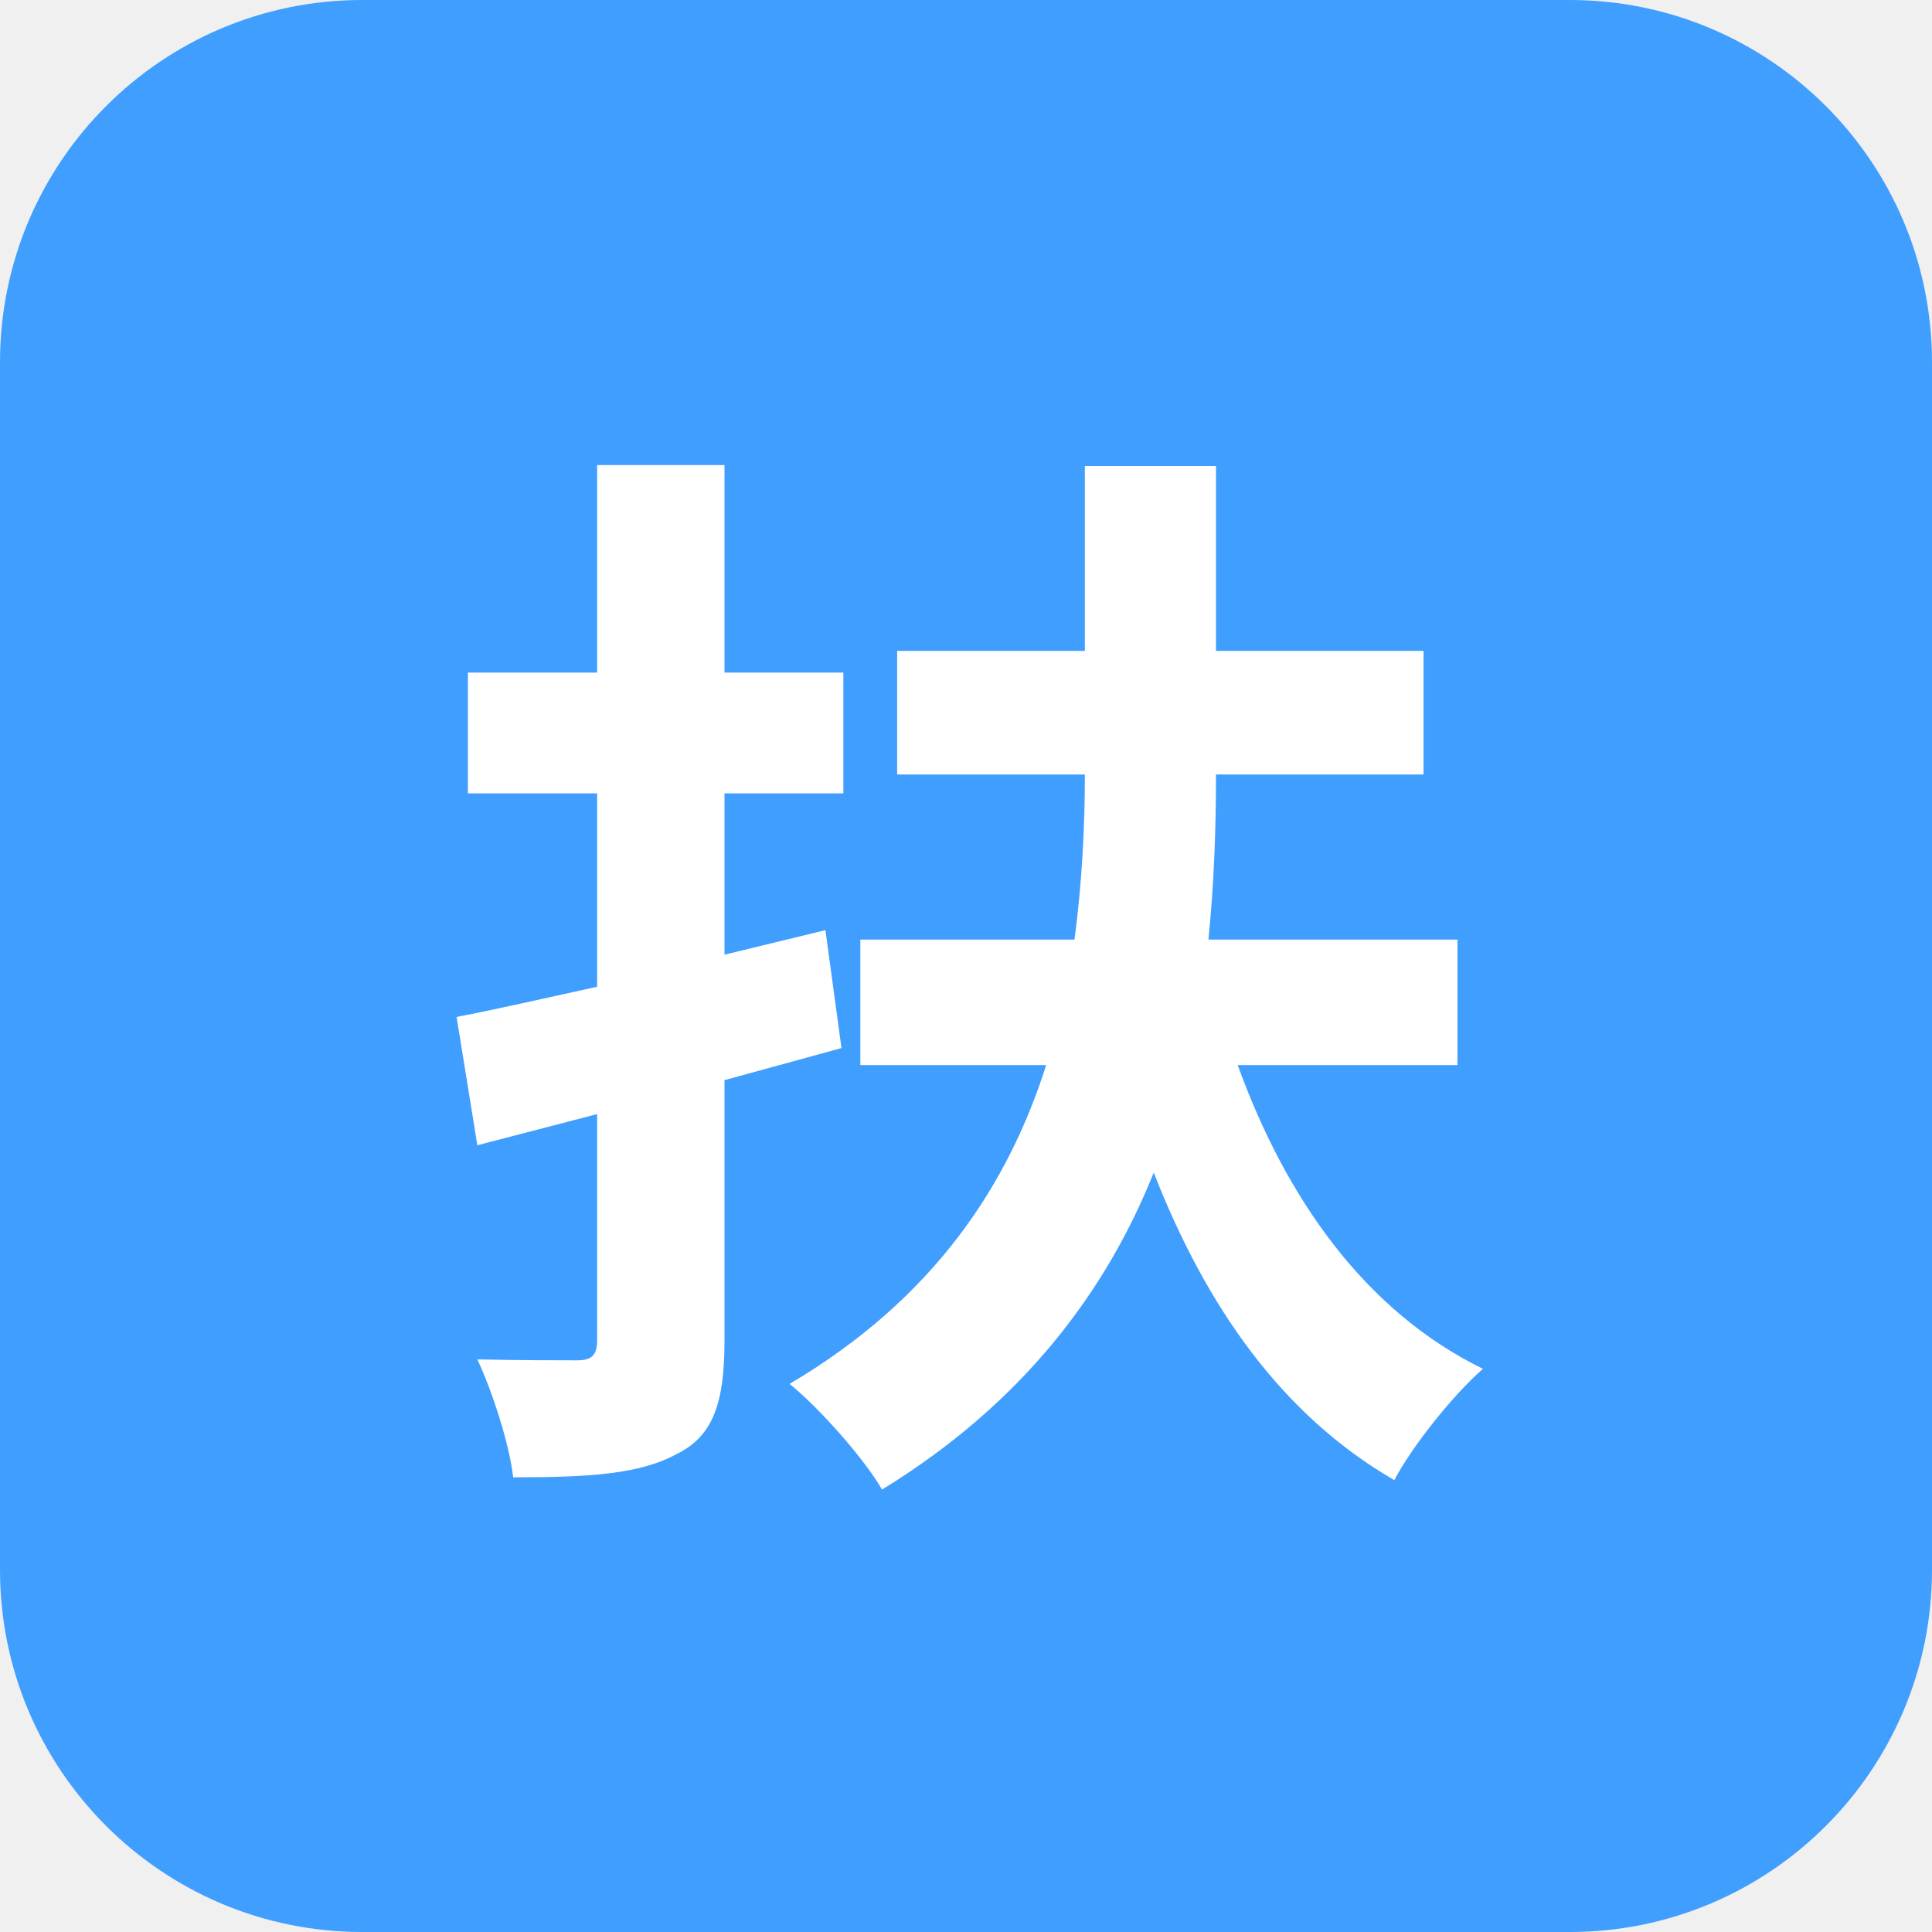
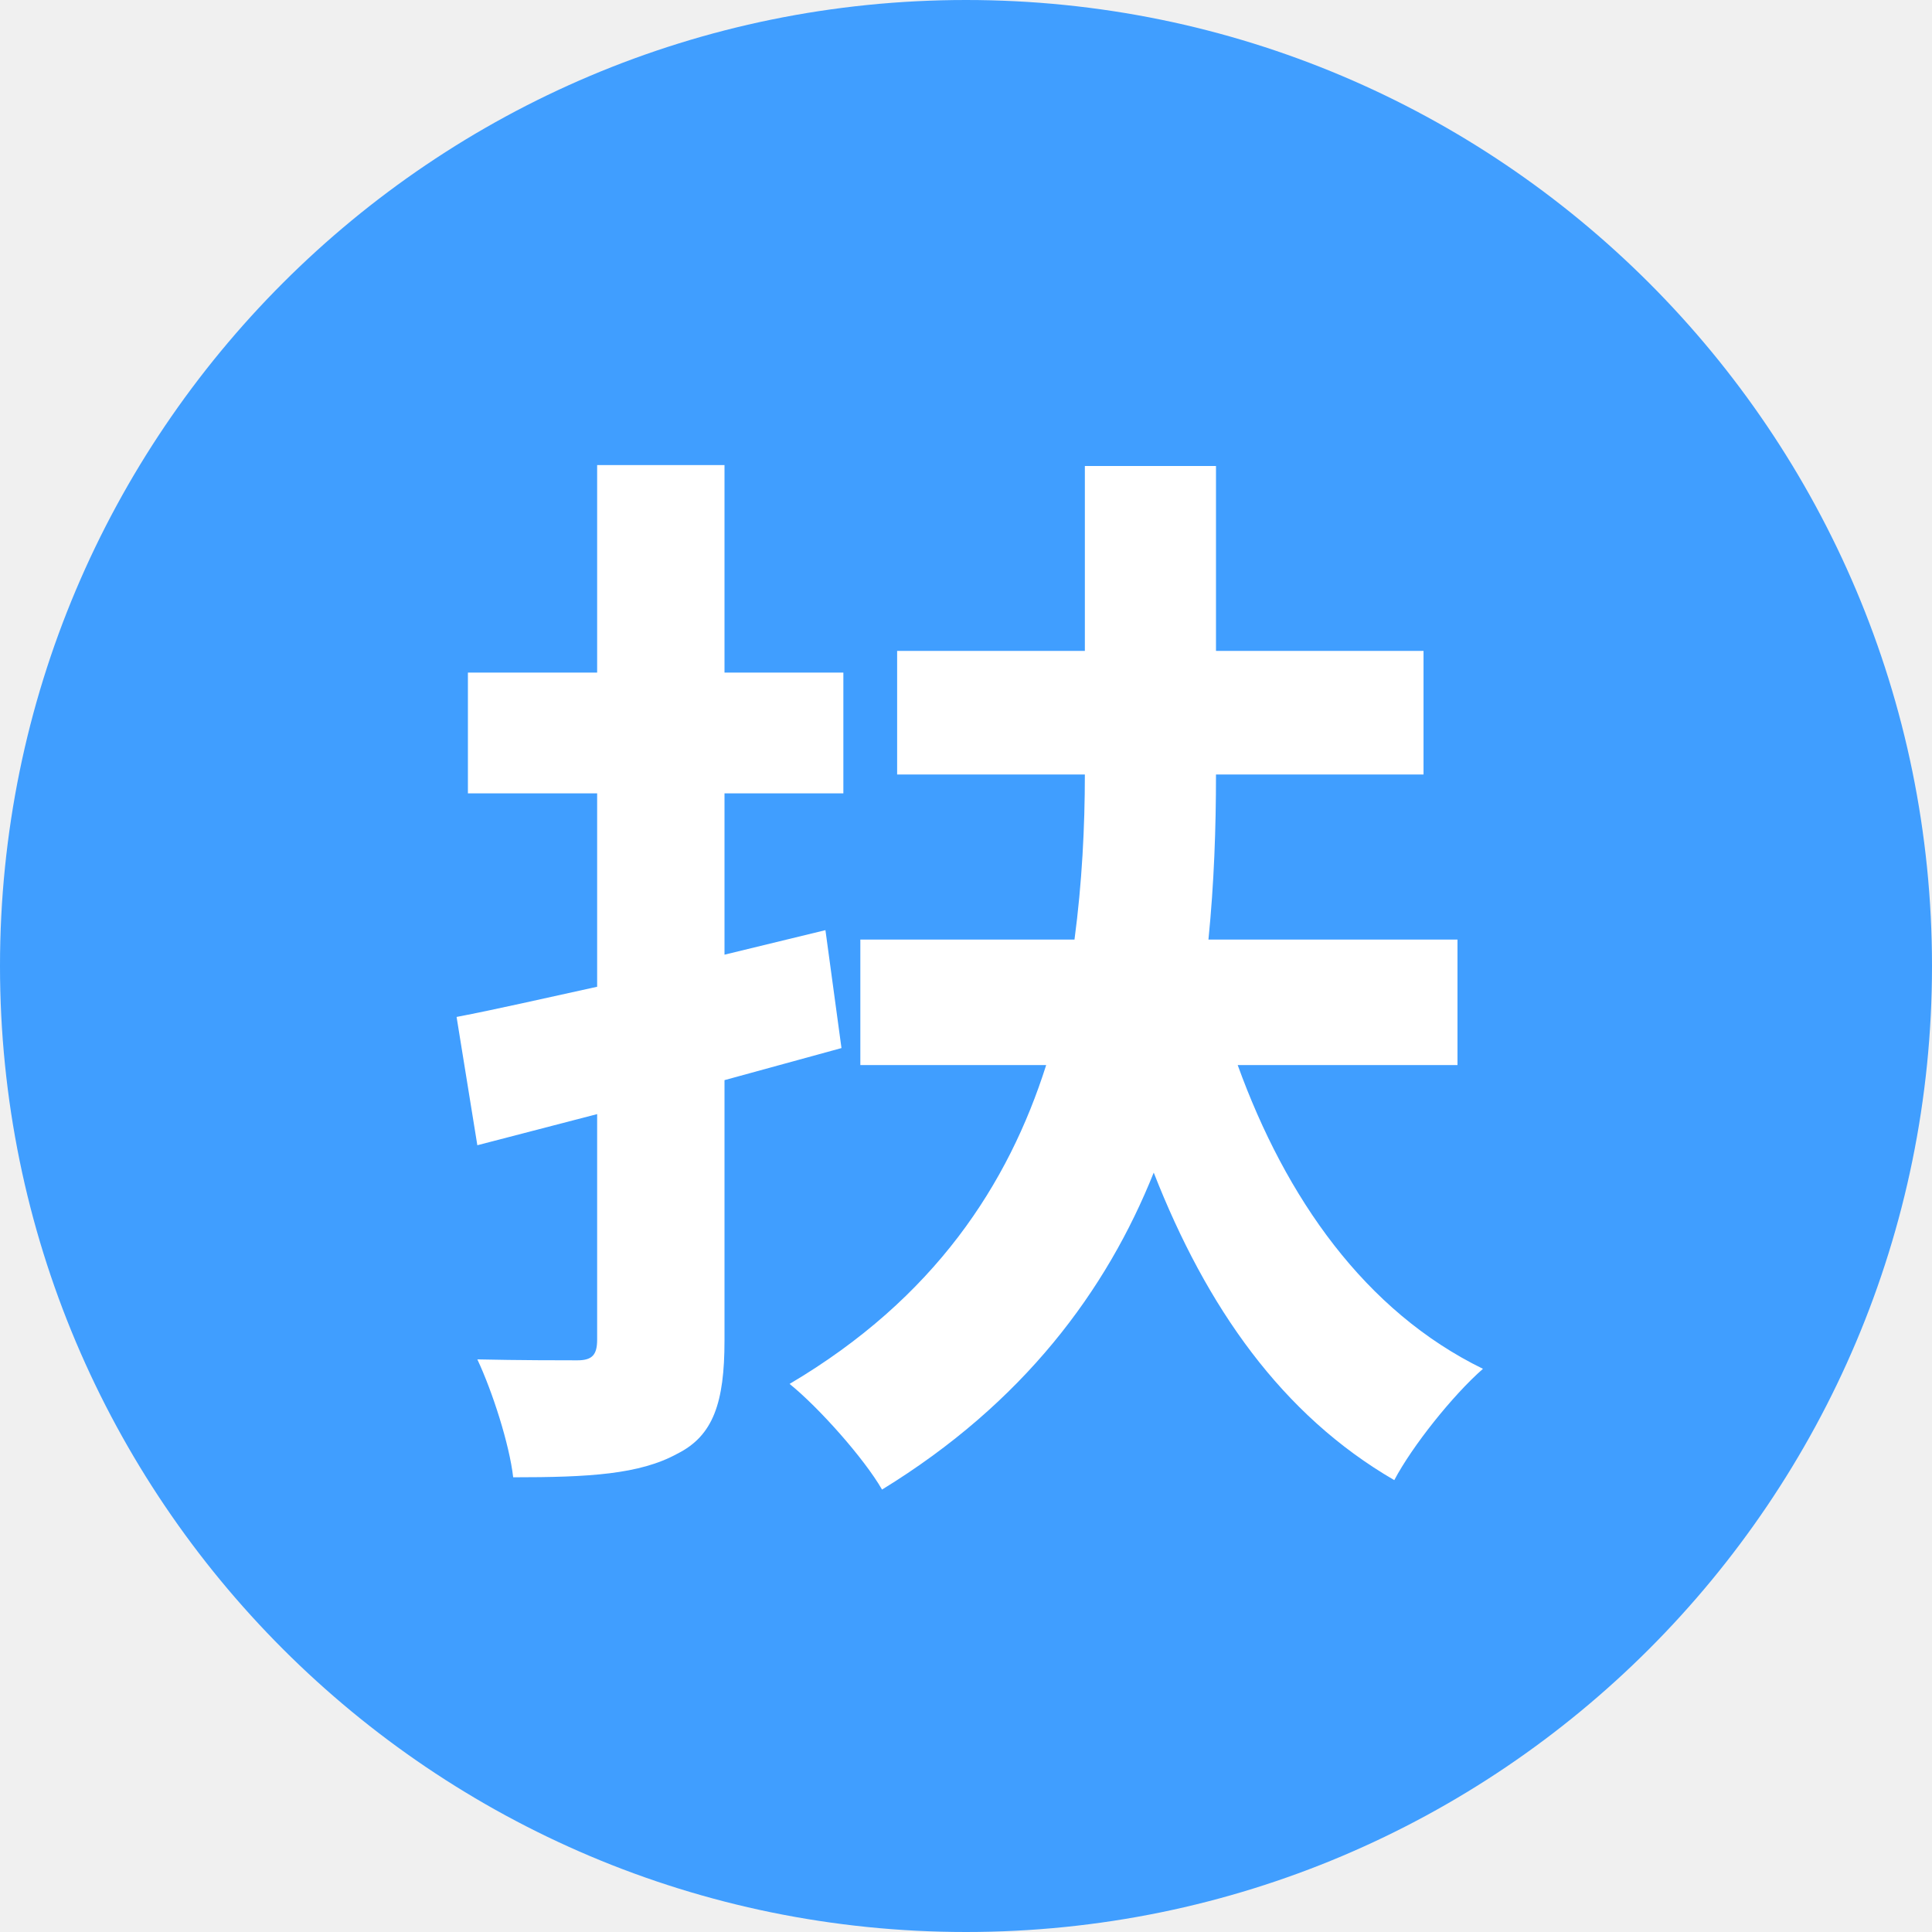
<svg xmlns="http://www.w3.org/2000/svg" viewBox="0 0 32 32">
-   <rect width="32" height="32" rx="6" fill="#409EFF" />
+   <circle cx="16" cy="16" r="16" fill="#409EFF" />
  <text x="16" y="23" font-size="18" font-family="Microsoft YaHei, sans-serif" font-weight="bold" fill="white" text-anchor="middle">扶</text>
</svg>
